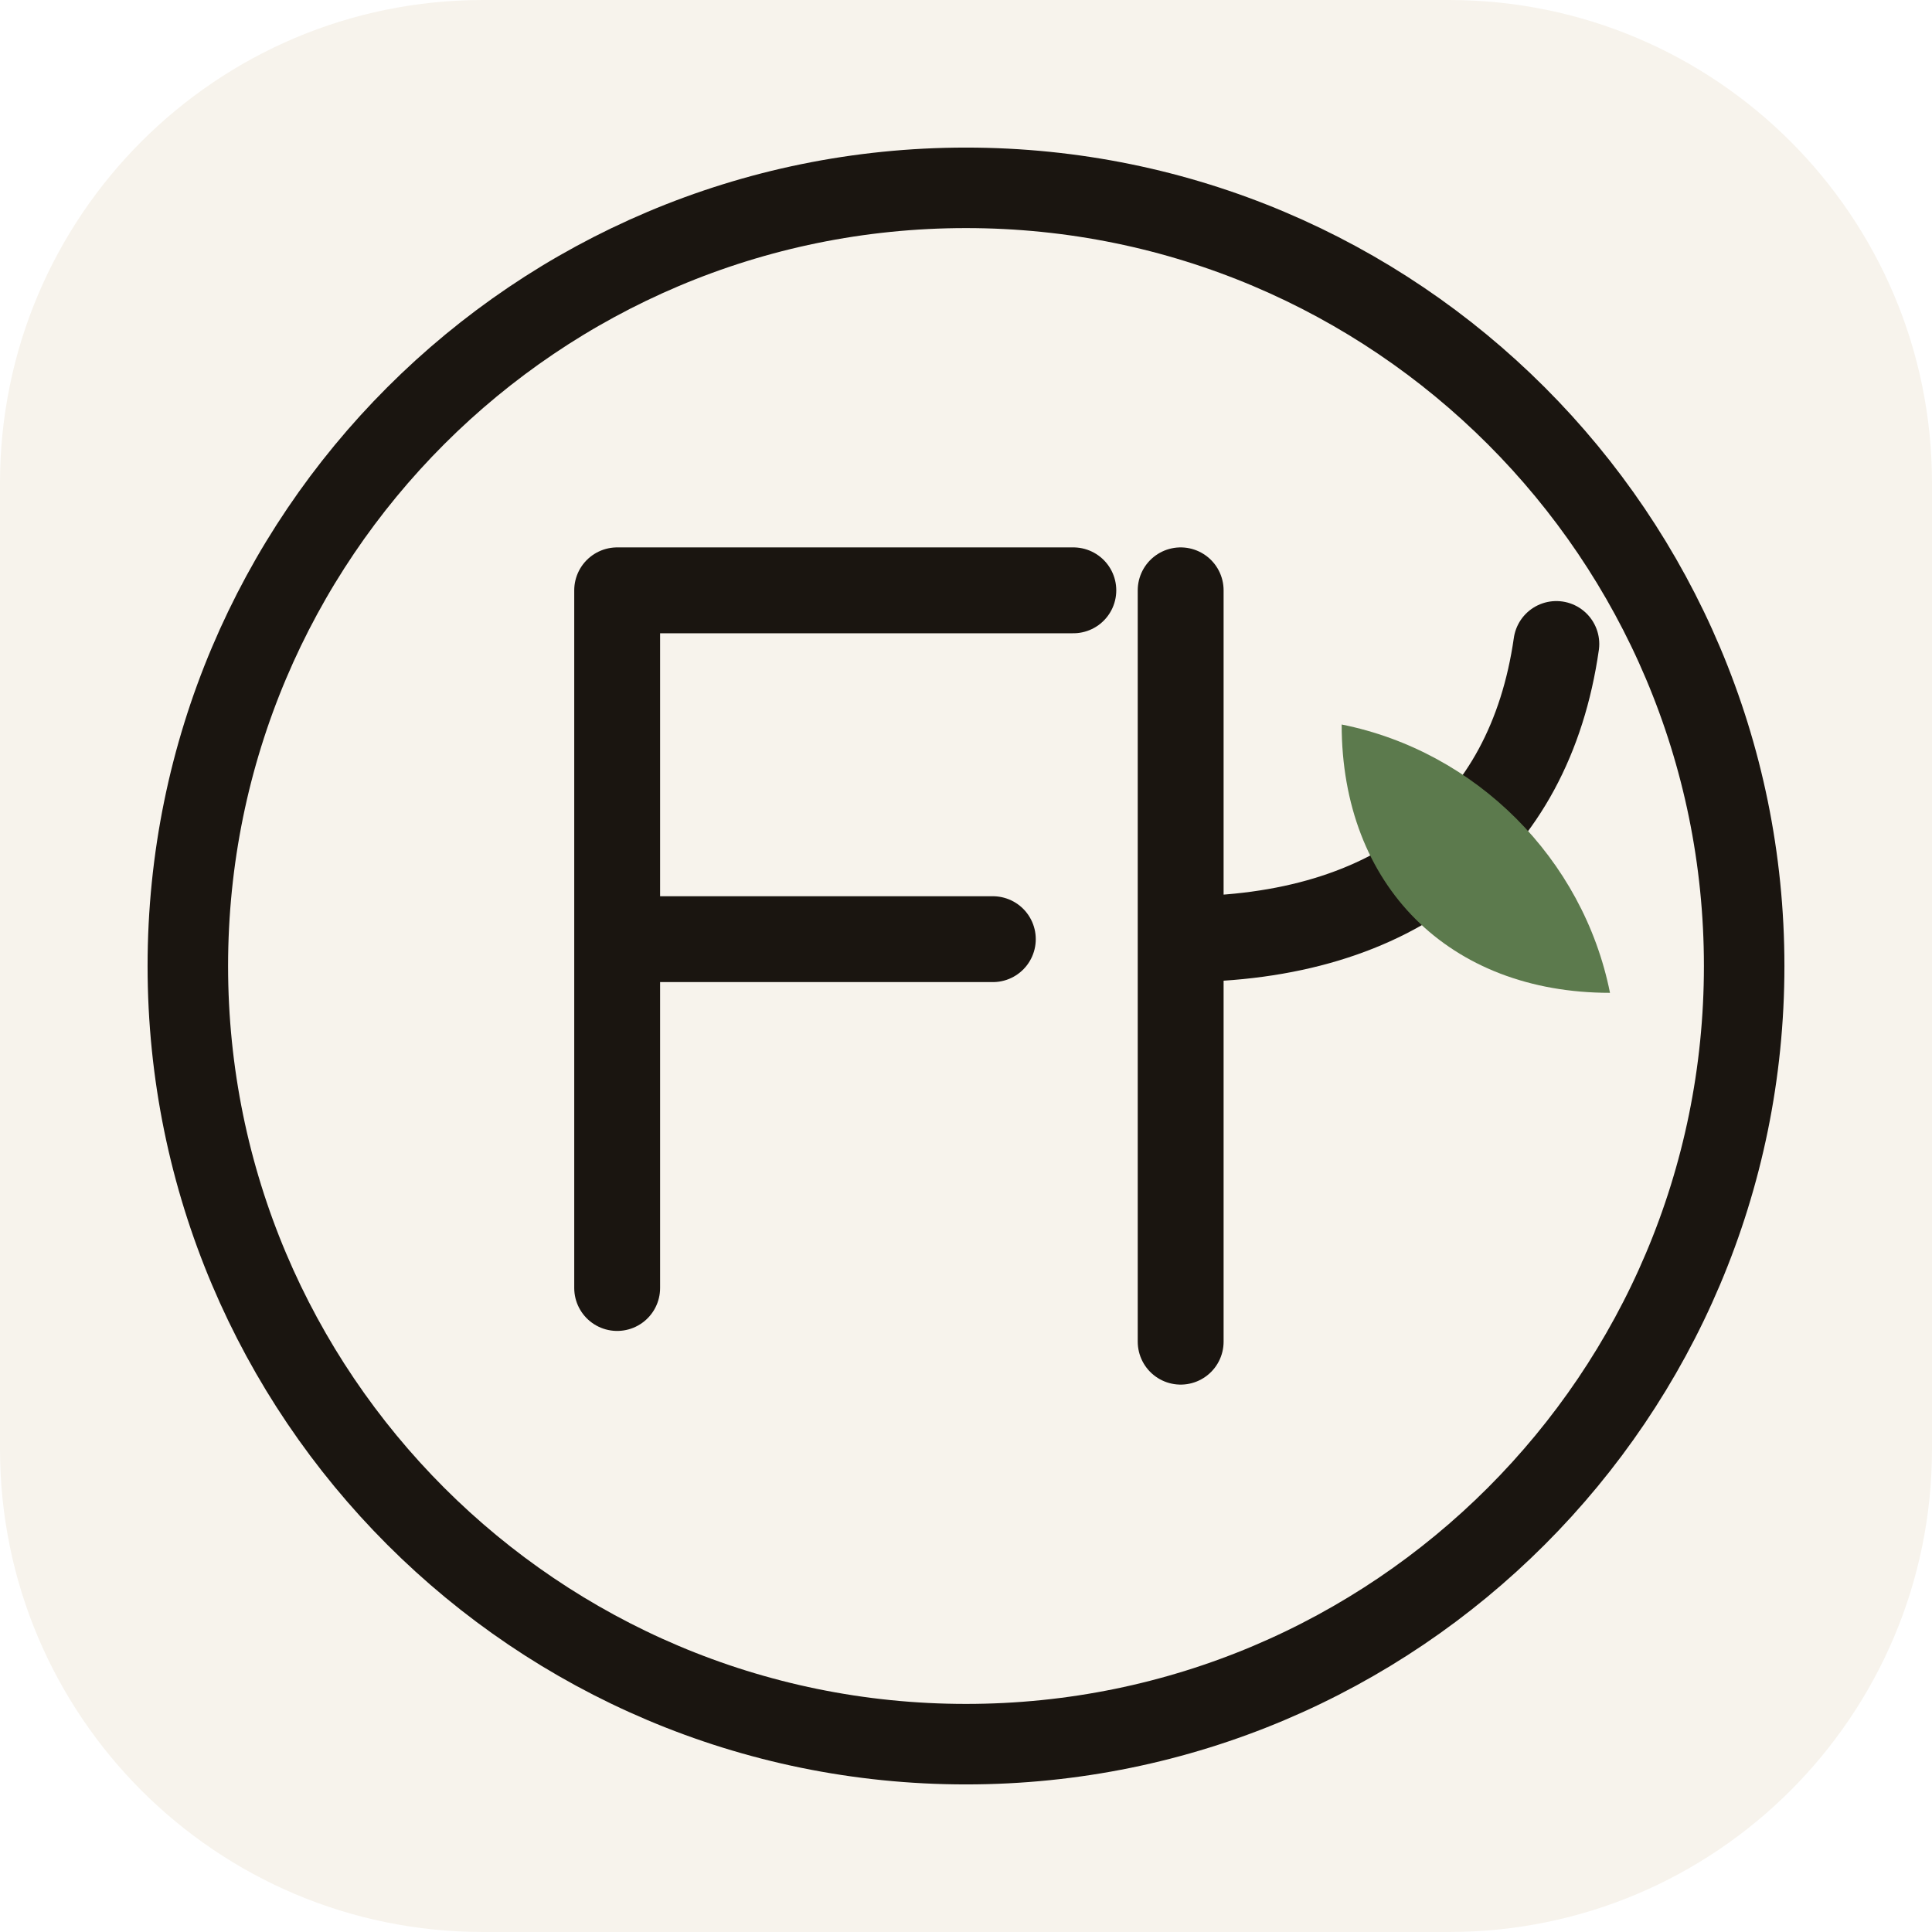
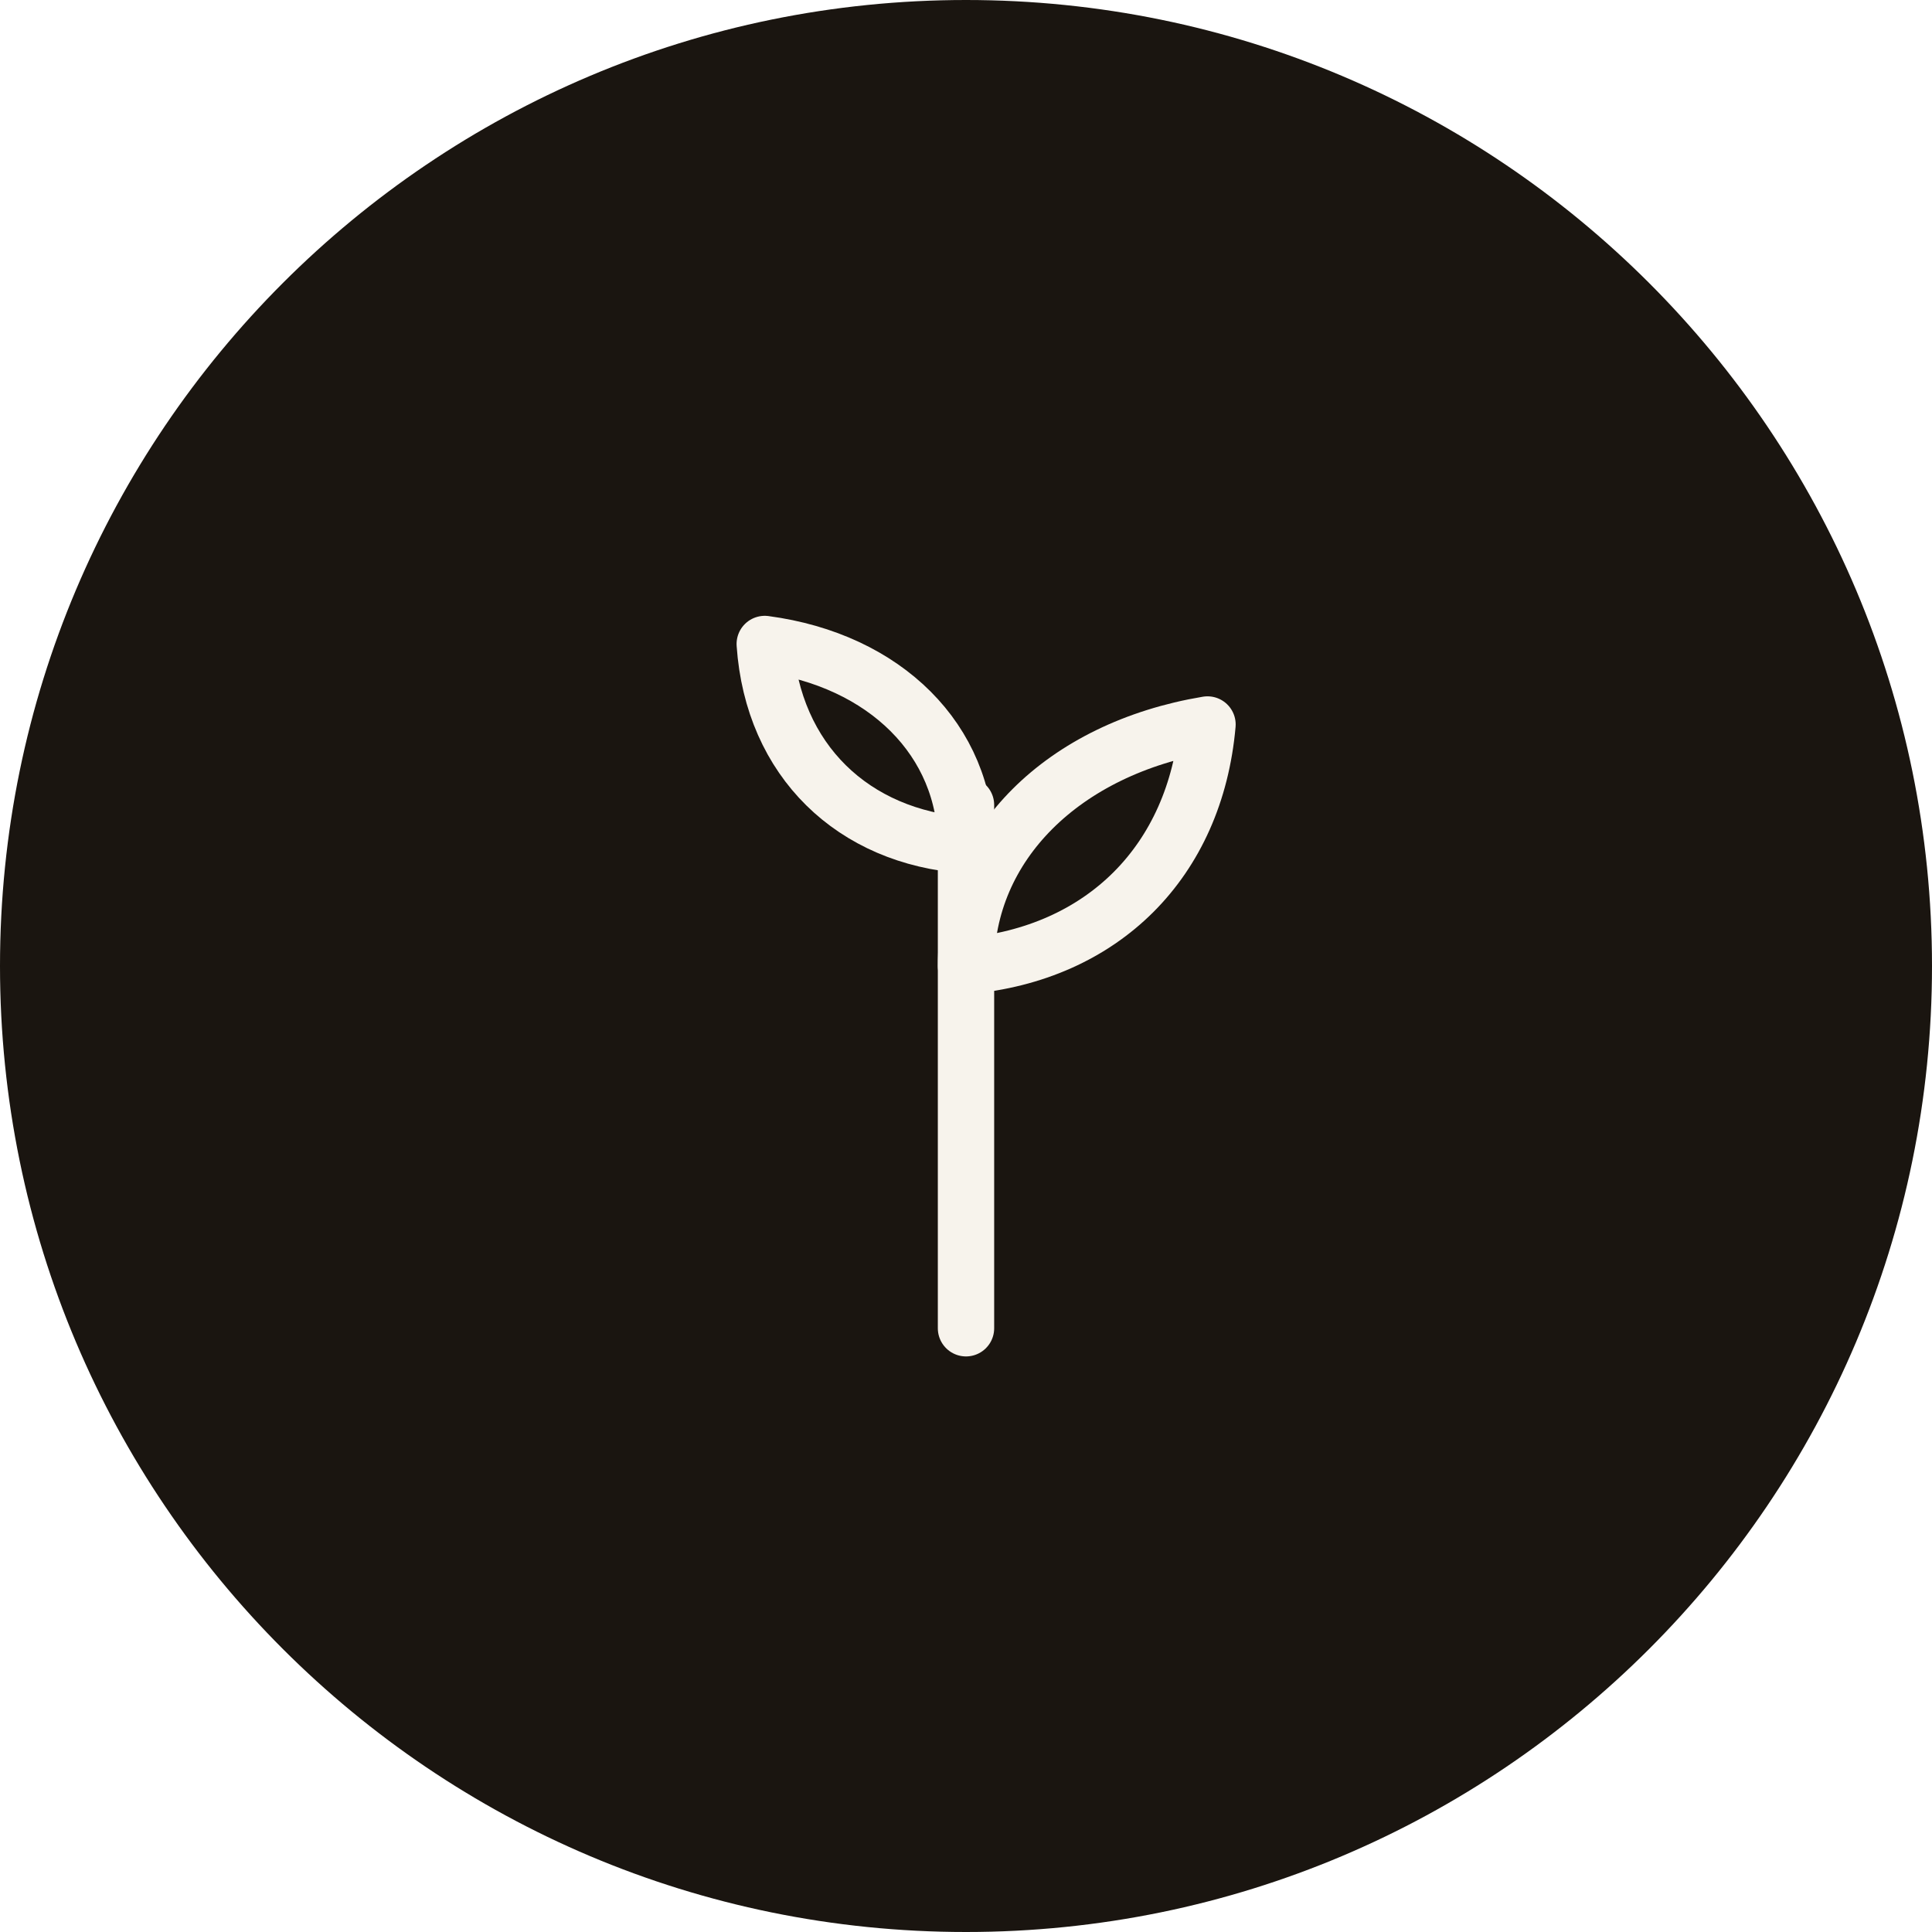
- <svg xmlns="http://www.w3.org/2000/svg" viewBox="0 0 72 72">
-   <rect width="72" height="72" rx="18" fill="#f7f3ec" />
-   <circle cx="36" cy="36" r="29" fill="none" stroke="#1a1510" stroke-width="3" />
-   <path d="M23 48V22h17M23 35h14M44 50V22M44 35c8 0 13-4 14-11" fill="none" stroke="#1a1510" stroke-width="3.2" stroke-linecap="round" stroke-linejoin="round" />
-   <path d="M50 27c5 1 9 5 10 10-6 0-10-4-10-10Z" fill="#5c7a4d" />
+ <svg xmlns="http://www.w3.org/2000/svg" viewBox="0 0 512 512">
+   <circle cx="256" cy="256" r="256" fill="#1a1510" />
+   <g transform="translate(128 128) scale(10.66667)" fill="none" stroke="#f7f3ec" stroke-width="1.4" stroke-linecap="round" stroke-linejoin="round">
+     <path d="M12 21V8" />
+     <path d="M12 12c0-3 2.4-5.4 6-6-0.3 3.4-2.6 5.7-6 6Z" />
+     <path d="M12 9c0-2.6-2-4.6-5-5 .2 2.9 2.2 4.8 5 5Z" />
+   </g>
</svg>
